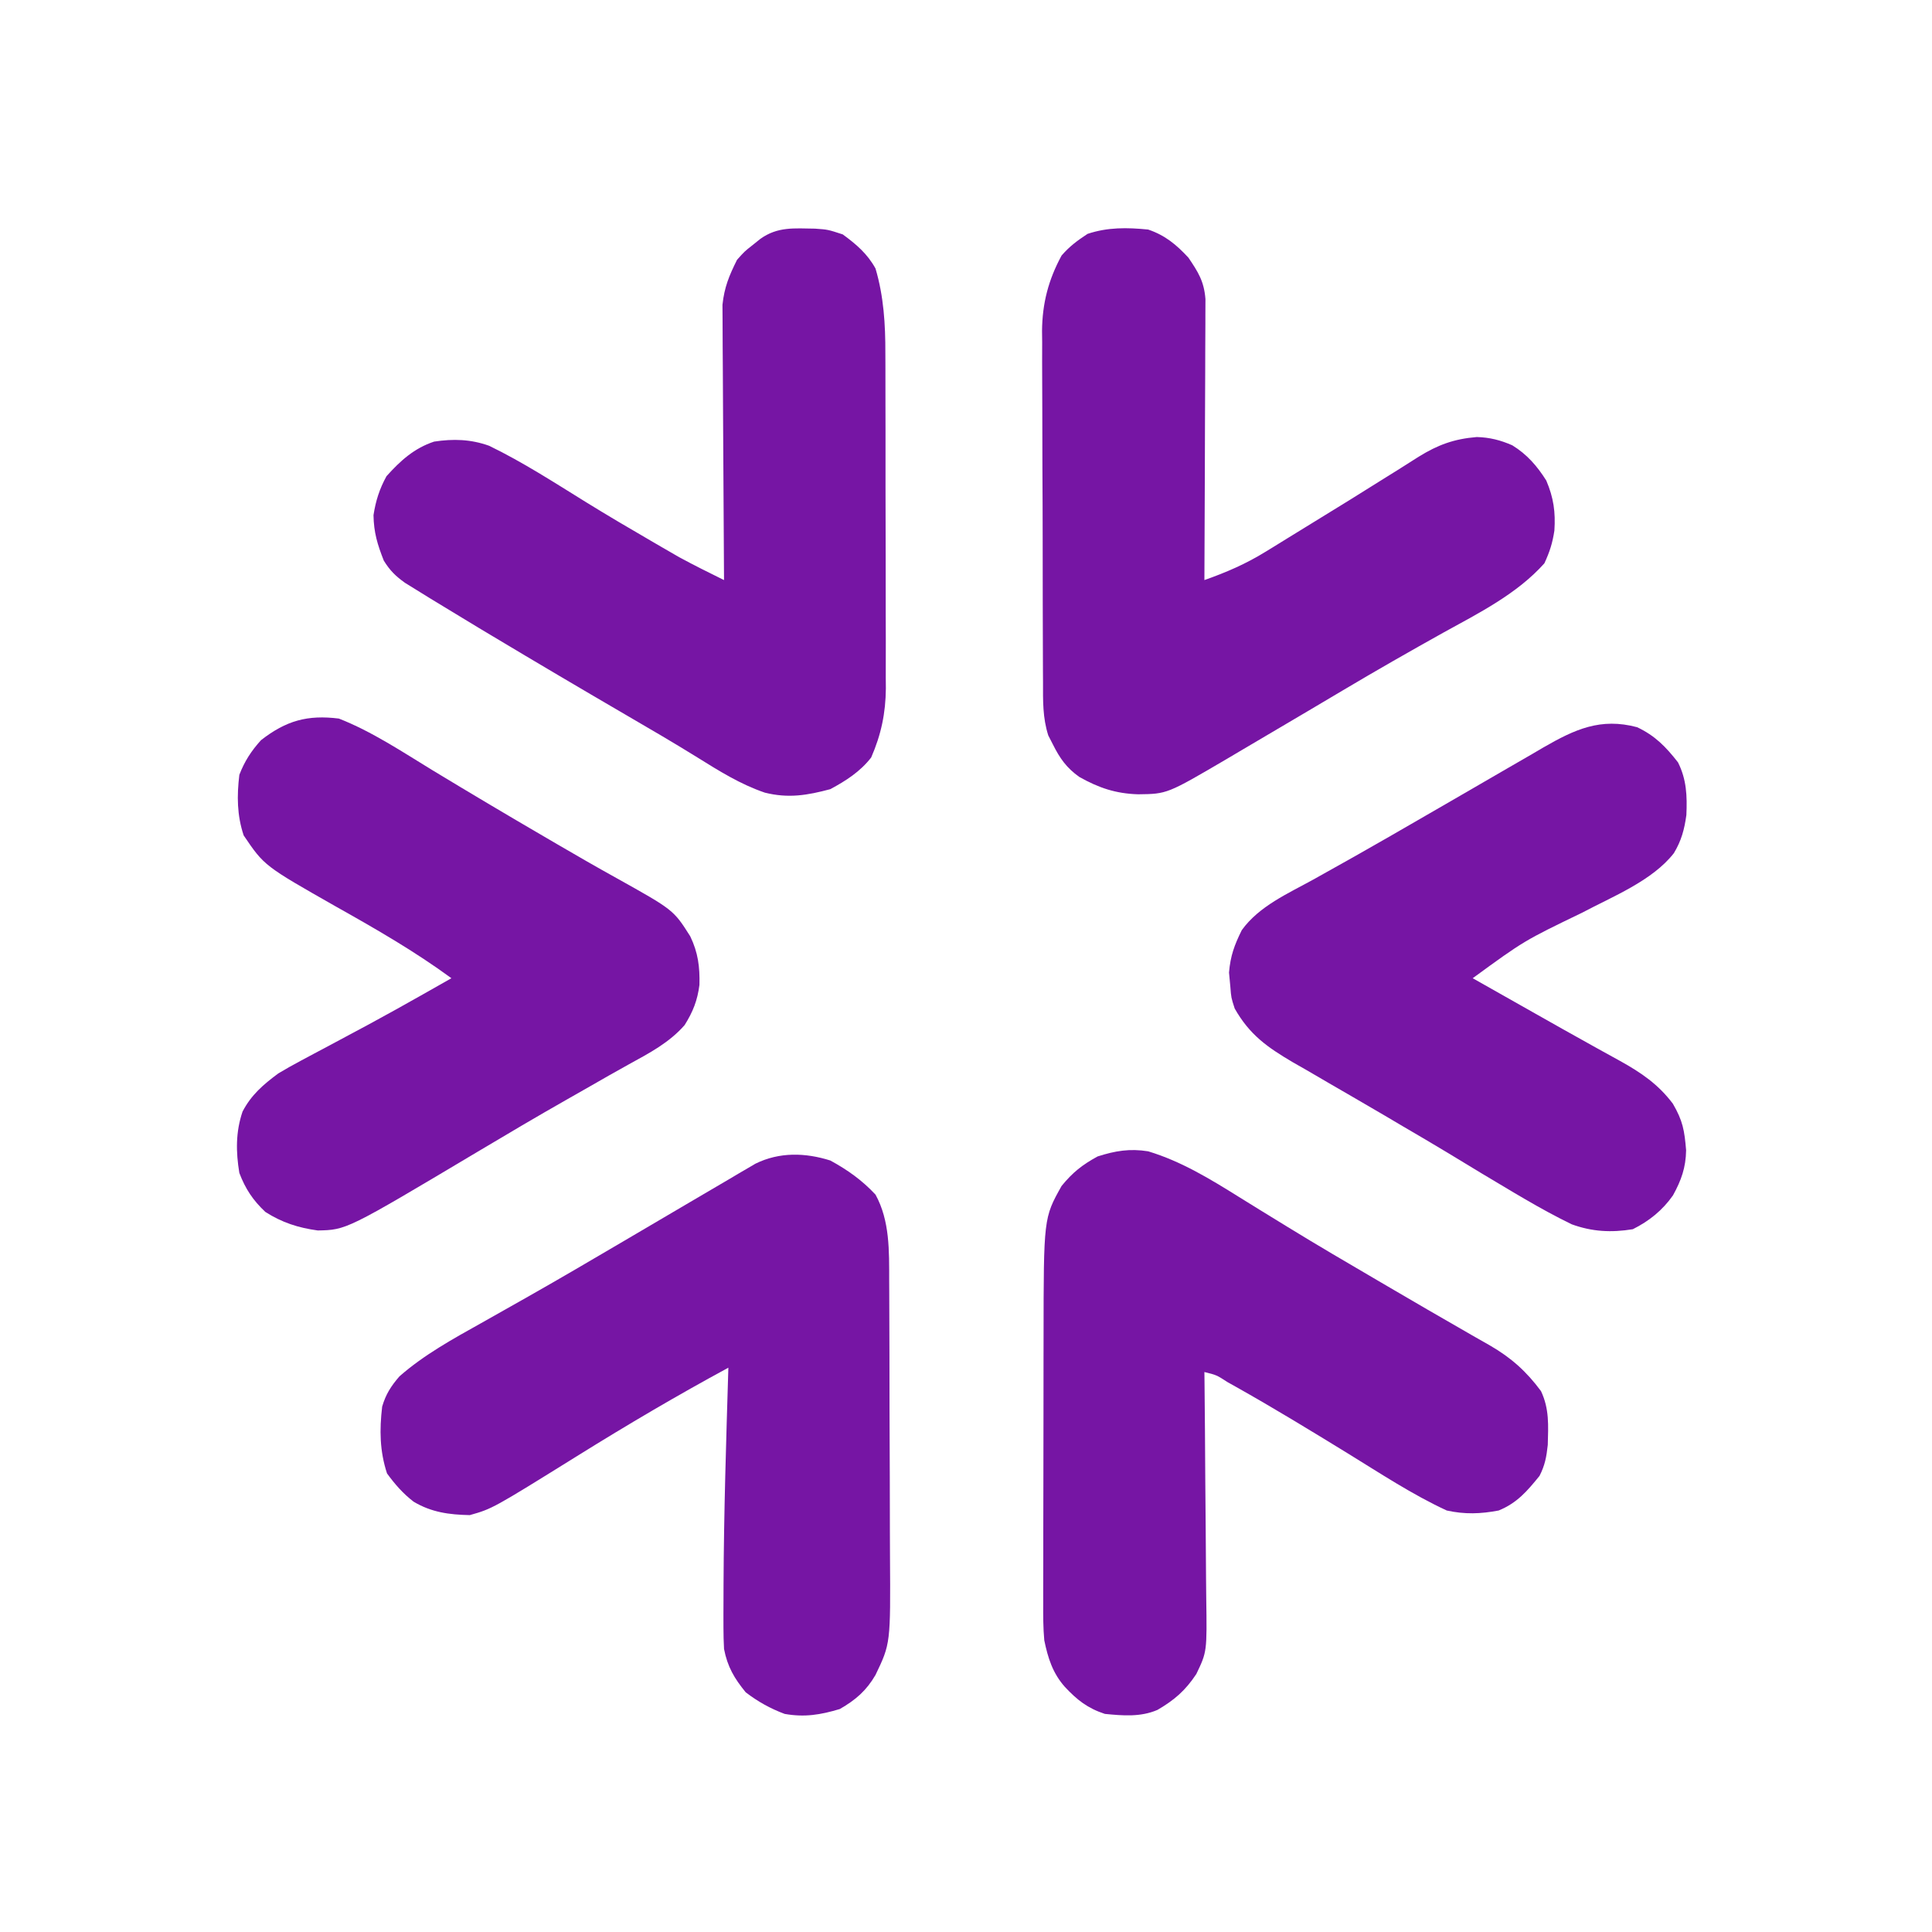
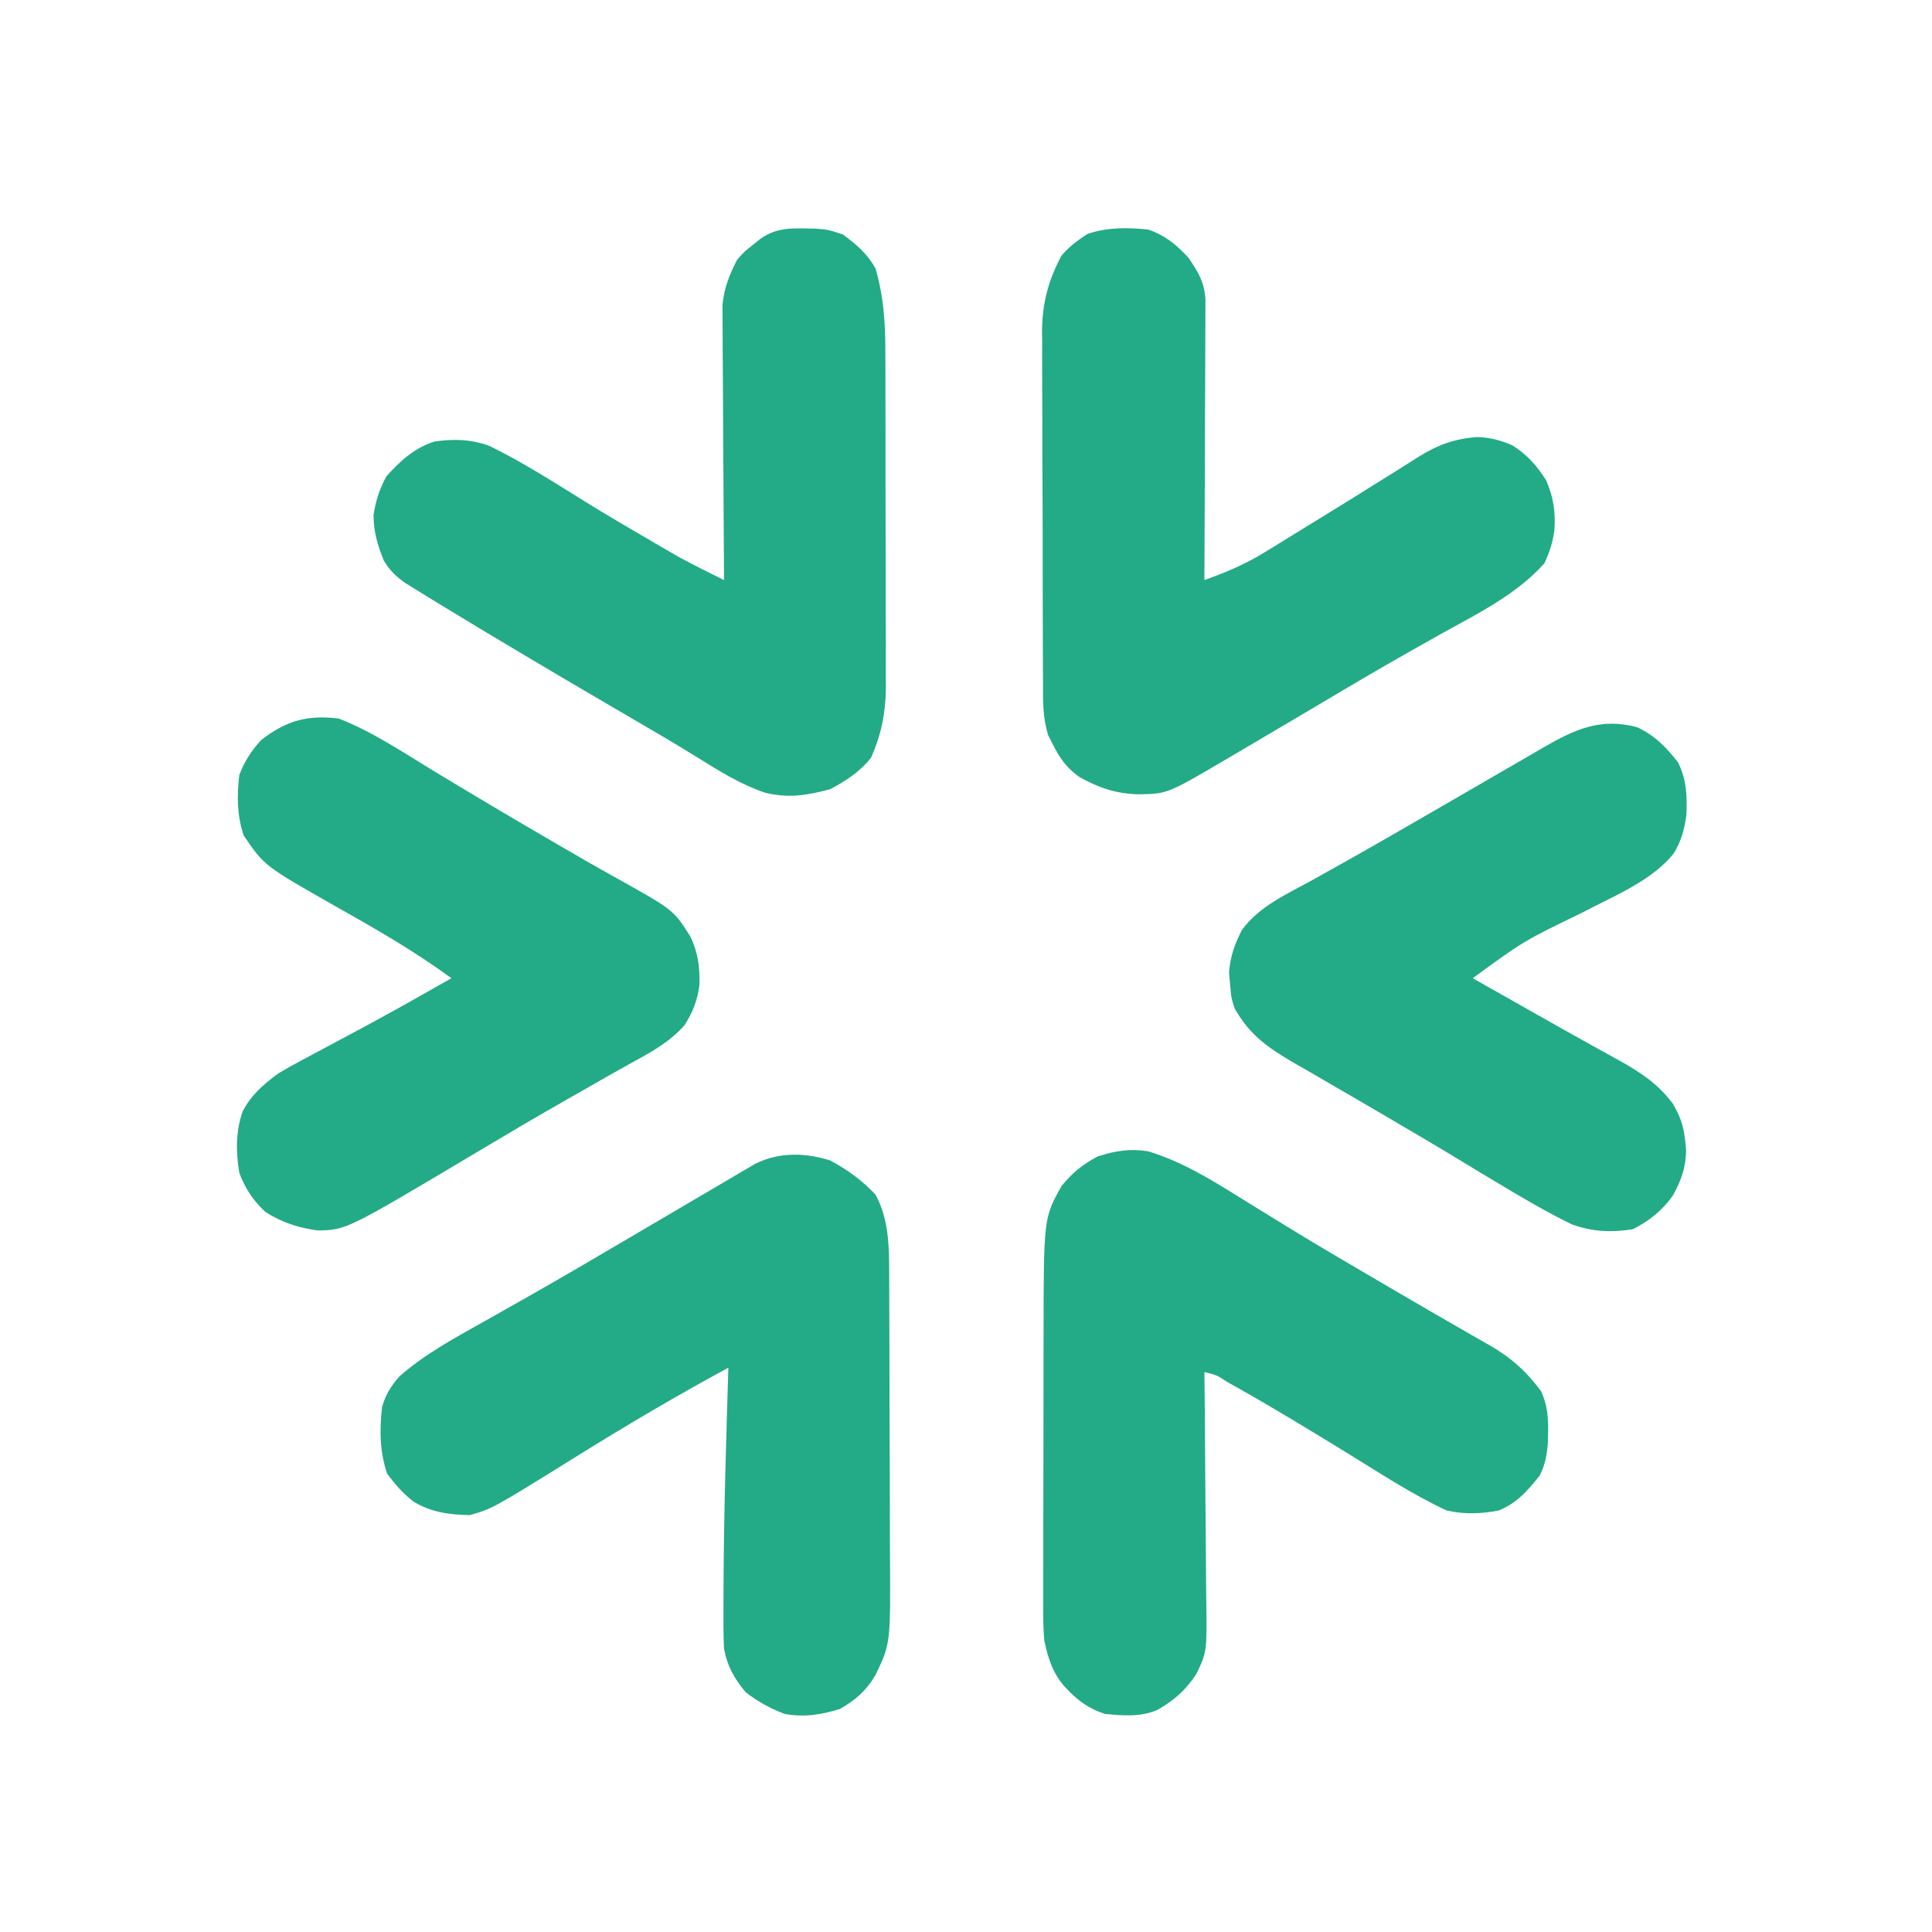
<svg xmlns="http://www.w3.org/2000/svg" width="500" zoomAndPan="magnify" viewBox="0 0 375 375" height="500" preserveAspectRatio="xMidYMid meet" version="1.2">
  <defs>
    <clipPath id="ba179b32fa">
      <path d="M 72 44 L 335.648 44 L 335.648 177 L 72 177 Z M 72 44 " />
    </clipPath>
  </defs>
  <g id="1d9153943b">
    <g clip-rule="nonzero" clip-path="url(#ba179b32fa)">
-       <path style=" stroke:none;fill-rule:nonzero;fill:#7615a4;fill-opacity:1;" d="M 413.527 57.152 C 416.031 56.867 416.031 56.867 419.207 56.906 L 420.895 56.918 C 422.676 56.934 424.453 56.965 426.234 56.996 C 427.441 57.008 428.648 57.02 429.852 57.031 C 432.812 57.059 435.77 57.102 438.73 57.152 C 441.707 62.754 443.887 68.504 446.016 74.469 L 447.141 77.59 C 448.141 80.367 449.141 83.148 450.133 85.93 C 450.965 88.246 451.793 90.562 452.625 92.875 C 457.91 107.566 463.102 122.289 468.203 137.043 C 472.48 149.395 477 161.656 481.762 173.832 C 482.406 175.59 482.406 175.59 482.406 176.43 C 479.105 176.535 475.801 176.613 472.496 176.664 C 470.82 176.691 469.145 176.746 467.469 176.801 L 464.277 176.844 C 463.309 176.863 462.336 176.887 461.332 176.91 L 458.887 176.43 C 456.68 173.719 455.641 170.559 454.469 167.285 L 453.461 164.48 L 452.43 161.574 C 452.082 160.605 451.734 159.637 451.371 158.641 C 448.809 151.461 448.809 151.461 448.809 149.551 L 405.129 149.551 C 403.559 153.215 402.145 156.633 400.922 160.387 L 400.039 163.074 L 399.145 165.828 C 398.551 167.652 397.953 169.48 397.352 171.305 L 396.562 173.738 C 395.891 175.59 395.891 175.59 395.051 176.43 C 393.309 176.504 391.566 176.52 389.824 176.512 L 386.617 176.504 L 383.238 176.484 C 382.109 176.48 380.98 176.477 379.848 176.473 C 377.078 176.461 374.305 176.449 371.531 176.43 C 372.004 172.246 372.922 168.656 374.43 164.727 L 375.062 163.055 C 375.512 161.859 375.969 160.664 376.426 159.469 C 377.688 156.176 378.922 152.879 380.156 149.578 L 380.941 147.484 C 383.75 139.965 386.422 132.402 389.066 124.824 L 389.789 122.75 C 392.707 114.375 395.594 105.988 398.445 97.59 L 399.301 95.07 C 400.672 91.043 402.039 87.016 403.398 82.988 C 410.699 61.398 410.699 61.398 413.527 57.152 M 426.129 84.875 C 424.75 88.746 423.379 92.621 422.02 96.5 C 421.332 98.465 420.641 100.426 419.941 102.387 C 418.887 105.371 417.836 108.359 416.793 111.348 C 416.367 112.559 415.941 113.77 415.512 114.977 C 414.898 116.703 414.293 118.434 413.691 120.164 L 412.617 123.219 C 411.629 126.355 411.629 126.355 411.848 131.07 L 442.09 131.07 C 441.469 126.332 441.469 126.332 440.281 121.91 L 439.703 120.176 L 439.078 118.359 L 438.43 116.422 C 437.746 114.391 437.059 112.363 436.367 110.336 L 435.004 106.301 C 434.133 103.707 433.258 101.117 432.379 98.523 C 430.836 93.98 429.32 89.426 427.809 84.875 Z M 158.191 44.379 C 160.695 44.555 160.695 44.555 163.582 45.5 C 166.215 47.426 168.352 49.254 169.934 52.113 C 171.539 57.531 171.863 62.984 171.848 68.594 L 171.859 70.898 C 171.871 73.379 171.871 75.859 171.867 78.34 L 171.879 83.562 C 171.883 87.195 171.883 90.832 171.879 94.465 C 171.875 99.113 171.887 103.758 171.91 108.402 C 171.922 111.992 171.922 115.582 171.918 119.172 C 171.918 120.883 171.926 122.594 171.934 124.309 C 171.941 126.703 171.938 129.102 171.926 131.5 L 171.945 133.613 C 171.906 138.43 171.027 142.605 169.094 147.031 C 166.961 149.777 164.211 151.535 161.168 153.176 C 156.656 154.383 153.016 154.984 148.465 153.855 C 143.707 152.234 139.586 149.648 135.34 147.004 C 130.688 144.113 125.953 141.367 121.219 138.605 C 112.613 133.59 104.035 128.527 95.492 123.406 L 92.977 121.902 C 90.625 120.488 88.277 119.066 85.938 117.633 L 83.367 116.07 C 82.539 115.559 81.711 115.043 80.859 114.516 L 78.598 113.121 C 76.754 111.793 75.68 110.734 74.492 108.812 C 73.258 105.668 72.555 103.379 72.496 99.992 C 72.922 97.215 73.66 94.898 75.016 92.434 C 77.727 89.414 80.383 87.004 84.258 85.715 C 87.988 85.152 91.344 85.246 94.918 86.516 C 101.477 89.688 107.621 93.684 113.812 97.512 C 117.957 100.07 122.148 102.539 126.359 104.98 L 128.316 106.121 L 130.199 107.207 L 131.828 108.148 C 134.691 109.711 137.613 111.148 140.535 112.594 L 140.52 110.496 C 140.469 103.957 140.43 97.422 140.406 90.883 C 140.395 87.523 140.375 84.164 140.348 80.805 C 140.32 77.555 140.301 74.309 140.297 71.062 C 140.293 69.828 140.281 68.594 140.27 67.359 C 140.254 65.621 140.246 63.883 140.25 62.148 L 140.23 59.156 C 140.598 55.73 141.523 53.512 143.055 50.434 C 144.527 48.789 144.527 48.789 146.047 47.598 L 147.574 46.371 C 150.938 43.957 154.16 44.328 158.191 44.379 M 222.855 44.555 C 226.125 45.656 228.332 47.48 230.676 50.016 C 232.574 52.824 233.707 54.605 233.977 58.047 L 233.965 61.098 L 233.965 62.789 C 233.961 64.625 233.953 66.461 233.938 68.297 L 233.93 72.125 C 233.922 75.477 233.906 78.828 233.887 82.184 C 233.871 85.605 233.863 89.027 233.855 92.453 C 233.84 99.168 233.809 105.879 233.773 112.594 C 238.059 111.078 241.82 109.457 245.703 107.059 L 247.121 106.191 C 248.113 105.582 249.105 104.969 250.094 104.355 C 251.648 103.391 253.203 102.434 254.762 101.484 C 259.539 98.57 264.289 95.621 269.023 92.641 L 271.293 91.23 C 272.656 90.383 274.016 89.52 275.367 88.648 C 279.121 86.328 282.227 85.195 286.637 84.828 C 289.141 84.895 291.246 85.43 293.535 86.434 C 296.398 88.195 298.344 90.445 300.133 93.273 C 301.559 96.629 301.941 99.395 301.707 102.984 C 301.332 105.426 300.816 107.055 299.766 109.336 C 294.492 115.254 287.055 118.992 280.184 122.777 C 273.641 126.426 267.145 130.133 260.707 133.961 L 253.844 138.031 C 249.418 140.656 244.984 143.27 240.547 145.875 L 238 147.383 C 226.535 154.105 226.535 154.105 220.91 154.172 C 216.559 154.039 213.281 152.93 209.496 150.805 C 207.027 149.051 205.723 147.207 204.375 144.512 L 203.469 142.746 C 202.367 139.289 202.445 136.023 202.449 132.41 L 202.434 130.02 C 202.418 127.41 202.414 124.801 202.41 122.191 L 202.395 116.73 C 202.387 112.918 202.383 109.102 202.383 105.285 C 202.383 100.414 202.359 95.539 202.332 90.664 C 202.316 86.906 202.309 83.145 202.309 79.387 C 202.309 77.59 202.301 75.793 202.289 74 C 202.27 71.477 202.277 68.957 202.285 66.438 L 202.258 64.215 C 202.312 58.871 203.492 54.316 206.055 49.594 C 207.641 47.781 209.051 46.742 211.094 45.395 C 214.988 44.094 218.785 44.145 222.855 44.555 " />
+       <path style=" stroke:none;fill-rule:nonzero;fill:#22ab86;fill-opacity:1;" d="M 413.527 57.152 C 416.031 56.867 416.031 56.867 419.207 56.906 L 420.895 56.918 C 422.676 56.934 424.453 56.965 426.234 56.996 C 427.441 57.008 428.648 57.02 429.852 57.031 C 432.812 57.059 435.77 57.102 438.73 57.152 C 441.707 62.754 443.887 68.504 446.016 74.469 L 447.141 77.59 C 448.141 80.367 449.141 83.148 450.133 85.93 C 450.965 88.246 451.793 90.562 452.625 92.875 C 457.91 107.566 463.102 122.289 468.203 137.043 C 472.48 149.395 477 161.656 481.762 173.832 C 482.406 175.59 482.406 175.59 482.406 176.43 C 479.105 176.535 475.801 176.613 472.496 176.664 C 470.82 176.691 469.145 176.746 467.469 176.801 L 464.277 176.844 C 463.309 176.863 462.336 176.887 461.332 176.91 L 458.887 176.43 C 456.68 173.719 455.641 170.559 454.469 167.285 L 453.461 164.48 L 452.43 161.574 C 452.082 160.605 451.734 159.637 451.371 158.641 C 448.809 151.461 448.809 151.461 448.809 149.551 L 405.129 149.551 C 403.559 153.215 402.145 156.633 400.922 160.387 L 400.039 163.074 L 399.145 165.828 C 398.551 167.652 397.953 169.48 397.352 171.305 L 396.562 173.738 C 395.891 175.59 395.891 175.59 395.051 176.43 C 393.309 176.504 391.566 176.52 389.824 176.512 L 386.617 176.504 L 383.238 176.484 C 382.109 176.48 380.98 176.477 379.848 176.473 C 377.078 176.461 374.305 176.449 371.531 176.43 C 372.004 172.246 372.922 168.656 374.43 164.727 L 375.062 163.055 C 375.512 161.859 375.969 160.664 376.426 159.469 C 377.688 156.176 378.922 152.879 380.156 149.578 L 380.941 147.484 C 383.75 139.965 386.422 132.402 389.066 124.824 L 389.789 122.75 C 392.707 114.375 395.594 105.988 398.445 97.59 L 399.301 95.07 C 400.672 91.043 402.039 87.016 403.398 82.988 C 410.699 61.398 410.699 61.398 413.527 57.152 M 426.129 84.875 C 424.75 88.746 423.379 92.621 422.02 96.5 C 421.332 98.465 420.641 100.426 419.941 102.387 C 418.887 105.371 417.836 108.359 416.793 111.348 C 416.367 112.559 415.941 113.77 415.512 114.977 C 414.898 116.703 414.293 118.434 413.691 120.164 L 412.617 123.219 C 411.629 126.355 411.629 126.355 411.848 131.07 L 442.09 131.07 C 441.469 126.332 441.469 126.332 440.281 121.91 L 439.703 120.176 L 439.078 118.359 L 438.43 116.422 C 437.746 114.391 437.059 112.363 436.367 110.336 L 435.004 106.301 C 434.133 103.707 433.258 101.117 432.379 98.523 C 430.836 93.98 429.32 89.426 427.809 84.875 Z M 158.191 44.379 C 160.695 44.555 160.695 44.555 163.582 45.5 C 166.215 47.426 168.352 49.254 169.934 52.113 C 171.539 57.531 171.863 62.984 171.848 68.594 L 171.859 70.898 C 171.871 73.379 171.871 75.859 171.867 78.34 L 171.879 83.562 C 171.883 87.195 171.883 90.832 171.879 94.465 C 171.875 99.113 171.887 103.758 171.91 108.402 C 171.922 111.992 171.922 115.582 171.918 119.172 C 171.918 120.883 171.926 122.594 171.934 124.309 C 171.941 126.703 171.938 129.102 171.926 131.5 L 171.945 133.613 C 171.906 138.43 171.027 142.605 169.094 147.031 C 166.961 149.777 164.211 151.535 161.168 153.176 C 156.656 154.383 153.016 154.984 148.465 153.855 C 143.707 152.234 139.586 149.648 135.34 147.004 C 130.688 144.113 125.953 141.367 121.219 138.605 C 112.613 133.59 104.035 128.527 95.492 123.406 L 92.977 121.902 C 90.625 120.488 88.277 119.066 85.938 117.633 L 83.367 116.07 C 82.539 115.559 81.711 115.043 80.859 114.516 L 78.598 113.121 C 76.754 111.793 75.68 110.734 74.492 108.812 C 73.258 105.668 72.555 103.379 72.496 99.992 C 72.922 97.215 73.66 94.898 75.016 92.434 C 77.727 89.414 80.383 87.004 84.258 85.715 C 87.988 85.152 91.344 85.246 94.918 86.516 C 101.477 89.688 107.621 93.684 113.812 97.512 C 117.957 100.07 122.148 102.539 126.359 104.98 L 128.316 106.121 L 130.199 107.207 L 131.828 108.148 C 134.691 109.711 137.613 111.148 140.535 112.594 L 140.52 110.496 C 140.469 103.957 140.43 97.422 140.406 90.883 C 140.395 87.523 140.375 84.164 140.348 80.805 C 140.32 77.555 140.301 74.309 140.297 71.062 C 140.293 69.828 140.281 68.594 140.27 67.359 C 140.254 65.621 140.246 63.883 140.25 62.148 L 140.23 59.156 C 140.598 55.73 141.523 53.512 143.055 50.434 C 144.527 48.789 144.527 48.789 146.047 47.598 L 147.574 46.371 C 150.938 43.957 154.16 44.328 158.191 44.379 M 222.855 44.555 C 226.125 45.656 228.332 47.48 230.676 50.016 C 232.574 52.824 233.707 54.605 233.977 58.047 L 233.965 61.098 L 233.965 62.789 C 233.961 64.625 233.953 66.461 233.938 68.297 L 233.93 72.125 C 233.922 75.477 233.906 78.828 233.887 82.184 C 233.871 85.605 233.863 89.027 233.855 92.453 C 233.84 99.168 233.809 105.879 233.773 112.594 C 238.059 111.078 241.82 109.457 245.703 107.059 L 247.121 106.191 C 248.113 105.582 249.105 104.969 250.094 104.355 C 251.648 103.391 253.203 102.434 254.762 101.484 C 259.539 98.57 264.289 95.621 269.023 92.641 L 271.293 91.23 C 272.656 90.383 274.016 89.52 275.367 88.648 C 279.121 86.328 282.227 85.195 286.637 84.828 C 289.141 84.895 291.246 85.43 293.535 86.434 C 296.398 88.195 298.344 90.445 300.133 93.273 C 301.559 96.629 301.941 99.395 301.707 102.984 C 301.332 105.426 300.816 107.055 299.766 109.336 C 294.492 115.254 287.055 118.992 280.184 122.777 C 273.641 126.426 267.145 130.133 260.707 133.961 L 253.844 138.031 C 249.418 140.656 244.984 143.27 240.547 145.875 L 238 147.383 C 226.535 154.105 226.535 154.105 220.91 154.172 C 216.559 154.039 213.281 152.93 209.496 150.805 C 207.027 149.051 205.723 147.207 204.375 144.512 L 203.469 142.746 C 202.367 139.289 202.445 136.023 202.449 132.41 L 202.434 130.02 C 202.418 127.41 202.414 124.801 202.41 122.191 L 202.395 116.73 C 202.387 112.918 202.383 109.102 202.383 105.285 C 202.383 100.414 202.359 95.539 202.332 90.664 C 202.316 86.906 202.309 83.145 202.309 79.387 C 202.309 77.59 202.301 75.793 202.289 74 C 202.27 71.477 202.277 68.957 202.285 66.438 L 202.258 64.215 C 202.312 58.871 203.492 54.316 206.055 49.594 C 207.641 47.781 209.051 46.742 211.094 45.395 C 214.988 44.094 218.785 44.145 222.855 44.555 " />
    </g>
-     <path style=" stroke:none;fill-rule:nonzero;fill:#7615a4;fill-opacity:1;" d="M 161.168 225.254 C 164.527 227.086 167.316 229.074 169.934 231.871 C 172.73 236.949 172.582 242.832 172.59 248.488 L 172.602 250.684 C 172.613 253.07 172.621 255.457 172.625 257.844 L 172.641 262.848 C 172.648 266.34 172.652 269.832 172.656 273.328 C 172.66 277.789 172.68 282.246 172.707 286.707 C 172.723 290.152 172.727 293.598 172.727 297.043 C 172.73 298.688 172.734 300.328 172.746 301.973 C 172.855 319.016 172.855 319.016 169.934 325.109 C 168.148 328.168 166.102 329.938 163.004 331.723 C 159.238 332.852 156.184 333.355 152.297 332.668 C 149.488 331.613 147.113 330.293 144.734 328.469 C 142.496 325.727 141.207 323.508 140.535 320.066 C 140.461 318.68 140.422 317.293 140.422 315.902 L 140.418 313.324 L 140.43 310.512 L 140.438 307.582 C 140.5 293.539 140.953 279.504 141.375 265.469 C 131.488 270.82 121.848 276.5 112.305 282.438 C 95.586 292.836 95.586 292.836 91.188 294.082 C 87.211 294.004 83.738 293.547 80.281 291.477 C 78.211 289.887 76.656 288.094 75.121 285.996 C 73.695 281.641 73.645 277.562 74.176 273.027 C 74.887 270.605 75.895 269.047 77.535 267.148 C 82.32 262.945 87.891 259.898 93.422 256.801 C 96.027 255.344 98.625 253.871 101.219 252.398 L 102.852 251.473 C 108.746 248.133 114.59 244.703 120.43 241.27 L 123.5 239.465 C 127.234 237.273 130.969 235.078 134.699 232.879 C 136.941 231.559 139.184 230.242 141.43 228.93 L 143.367 227.781 L 145.133 226.75 L 146.637 225.867 C 151.305 223.574 156.312 223.723 161.168 225.254 " />
-     <path style=" stroke:none;fill-rule:nonzero;fill:#7615a4;fill-opacity:1;" d="M 222.855 223.469 C 229.285 225.41 234.883 228.836 240.547 232.371 C 243.113 233.973 245.691 235.551 248.27 237.133 L 249.883 238.125 C 255.719 241.707 261.621 245.164 267.531 248.617 L 270.617 250.422 C 274.965 252.969 279.316 255.5 283.691 258.004 C 284.352 258.387 285.016 258.77 285.695 259.16 C 286.863 259.832 288.031 260.5 289.207 261.16 C 293.305 263.527 296.305 266.219 299.109 270.016 C 300.742 273.488 300.523 276.672 300.422 280.449 C 300.168 282.793 299.879 284.395 298.82 286.469 C 296.402 289.441 294.48 291.719 290.891 293.188 C 287.363 293.855 284.32 293.961 280.812 293.188 C 274.109 290.086 267.875 285.957 261.59 282.094 C 254.422 277.695 247.25 273.312 239.918 269.195 L 238.27 268.273 C 236.145 266.895 236.145 266.895 233.773 266.309 L 233.797 268.336 C 233.863 274.664 233.914 280.992 233.945 287.316 C 233.965 290.57 233.988 293.82 234.027 297.074 C 234.062 300.215 234.086 303.359 234.094 306.5 C 234.098 307.695 234.109 308.891 234.129 310.086 C 234.281 320.598 234.281 320.598 232.203 324.93 C 230.066 328.152 227.961 329.965 224.656 331.895 C 221.363 333.305 217.969 333.012 214.453 332.668 C 211.09 331.566 209.062 329.961 206.684 327.418 C 204.32 324.746 203.406 321.828 202.695 318.387 C 202.473 315.973 202.473 313.582 202.488 311.16 L 202.484 309.043 C 202.48 306.746 202.492 304.449 202.5 302.152 C 202.5 300.543 202.5 298.938 202.5 297.328 C 202.504 293.961 202.508 290.594 202.52 287.23 C 202.535 282.938 202.539 278.641 202.539 274.348 C 202.539 271.027 202.543 267.707 202.547 264.387 C 202.551 262.805 202.551 261.223 202.555 259.641 C 202.574 236.406 202.574 236.406 206.055 230.191 C 208.207 227.559 210.051 226.102 213.035 224.469 C 216.469 223.363 219.312 222.902 222.855 223.469 " />
-     <path style=" stroke:none;fill-rule:nonzero;fill:#7615a4;fill-opacity:1;" d="M 65.777 139.473 C 72.188 141.984 78.086 145.93 83.941 149.5 C 91.148 153.867 98.395 158.172 105.676 162.414 L 108.195 163.887 C 111.977 166.094 115.766 168.277 119.594 170.398 C 130.723 176.609 130.723 176.609 133.973 181.73 C 135.504 184.914 135.848 187.68 135.762 191.16 C 135.375 194.184 134.504 196.387 132.887 198.965 C 129.91 202.379 126.039 204.402 122.117 206.555 C 119.547 207.969 117.004 209.43 114.461 210.891 C 112.996 211.727 111.527 212.562 110.062 213.395 C 104.184 216.734 98.367 220.176 92.562 223.637 C 67.246 238.727 67.246 238.727 61.676 238.832 C 57.887 238.316 54.73 237.297 51.496 235.23 C 49.09 232.961 47.633 230.762 46.457 227.672 C 45.777 223.574 45.734 219.723 47.078 215.758 C 48.785 212.484 51.105 210.52 54.016 208.352 C 55.445 207.496 56.895 206.68 58.367 205.898 L 60.875 204.555 L 63.52 203.152 L 68.945 200.246 L 71.629 198.809 C 75.156 196.895 78.668 194.949 82.156 192.969 L 83.859 192.004 C 85.113 191.293 86.363 190.582 87.617 189.871 C 80.504 184.656 73 180.34 65.32 176.027 C 51.289 168.055 51.289 168.055 47.297 162.152 C 45.992 158.234 45.965 154.477 46.457 150.391 C 47.465 147.77 48.773 145.75 50.656 143.672 C 55.551 139.855 59.699 138.719 65.777 139.473 " />
-     <path style=" stroke:none;fill-rule:nonzero;fill:#7615a4;fill-opacity:1;" d="M 317.77 141.152 C 321.25 142.797 323.344 144.957 325.699 147.977 C 327.371 151.297 327.488 154.523 327.324 158.195 C 326.941 160.988 326.355 163.184 324.895 165.602 C 320.699 170.977 312.965 174.027 307.062 177.168 C 295.824 182.594 295.824 182.594 285.852 189.871 L 292.043 193.371 L 297.328 196.359 C 301.309 198.613 305.293 200.863 309.301 203.082 L 311.133 204.098 C 312.234 204.707 313.336 205.316 314.441 205.922 C 318.543 208.199 321.875 210.465 324.703 214.23 C 326.641 217.551 326.953 219.43 327.273 223.262 C 327.219 226.617 326.34 229.09 324.727 232.016 C 322.691 234.918 320.113 237 316.93 238.59 C 312.758 239.27 309.043 239.082 305.059 237.633 C 301.934 236.109 298.93 234.465 295.934 232.711 L 293.996 231.578 C 289.699 229.047 285.438 226.461 281.176 223.867 C 278.219 222.078 275.238 220.332 272.254 218.59 L 268.82 216.559 C 266.641 215.273 264.453 214 262.258 212.734 C 259.406 211.094 256.562 209.434 253.723 207.773 L 250.961 206.199 C 245.953 203.25 242.543 200.844 239.652 195.75 C 238.973 193.652 238.973 193.652 238.812 191.551 L 238.551 188.77 C 238.828 185.504 239.598 183.434 241.027 180.543 C 244.395 175.863 250.004 173.438 254.93 170.711 C 257.59 169.223 260.25 167.734 262.906 166.242 C 267.531 163.637 272.125 160.977 276.719 158.32 L 282.195 155.156 C 285.688 153.141 289.172 151.117 292.656 149.094 L 297.402 146.352 L 299.566 145.082 C 305.703 141.547 310.684 139.262 317.77 141.152 " />
+     <path style=" stroke:none;fill-rule:nonzero;fill:#22ab86;fill-opacity:1;" d="M 161.168 225.254 C 164.527 227.086 167.316 229.074 169.934 231.871 C 172.73 236.949 172.582 242.832 172.59 248.488 L 172.602 250.684 C 172.613 253.07 172.621 255.457 172.625 257.844 L 172.641 262.848 C 172.648 266.34 172.652 269.832 172.656 273.328 C 172.66 277.789 172.68 282.246 172.707 286.707 C 172.723 290.152 172.727 293.598 172.727 297.043 C 172.73 298.688 172.734 300.328 172.746 301.973 C 172.855 319.016 172.855 319.016 169.934 325.109 C 168.148 328.168 166.102 329.938 163.004 331.723 C 159.238 332.852 156.184 333.355 152.297 332.668 C 149.488 331.613 147.113 330.293 144.734 328.469 C 142.496 325.727 141.207 323.508 140.535 320.066 C 140.461 318.68 140.422 317.293 140.422 315.902 L 140.418 313.324 L 140.43 310.512 L 140.438 307.582 C 140.5 293.539 140.953 279.504 141.375 265.469 C 131.488 270.82 121.848 276.5 112.305 282.438 C 95.586 292.836 95.586 292.836 91.188 294.082 C 87.211 294.004 83.738 293.547 80.281 291.477 C 78.211 289.887 76.656 288.094 75.121 285.996 C 73.695 281.641 73.645 277.562 74.176 273.027 C 74.887 270.605 75.895 269.047 77.535 267.148 C 82.32 262.945 87.891 259.898 93.422 256.801 C 96.027 255.344 98.625 253.871 101.219 252.398 L 102.852 251.473 C 108.746 248.133 114.59 244.703 120.43 241.27 L 123.5 239.465 C 127.234 237.273 130.969 235.078 134.699 232.879 C 136.941 231.559 139.184 230.242 141.43 228.93 L 143.367 227.781 L 145.133 226.75 L 146.637 225.867 C 151.305 223.574 156.312 223.723 161.168 225.254 " />
+     <path style=" stroke:none;fill-rule:nonzero;fill:#22ab86;fill-opacity:1;" d="M 222.855 223.469 C 229.285 225.41 234.883 228.836 240.547 232.371 C 243.113 233.973 245.691 235.551 248.27 237.133 L 249.883 238.125 C 255.719 241.707 261.621 245.164 267.531 248.617 L 270.617 250.422 C 274.965 252.969 279.316 255.5 283.691 258.004 C 284.352 258.387 285.016 258.77 285.695 259.16 C 286.863 259.832 288.031 260.5 289.207 261.16 C 293.305 263.527 296.305 266.219 299.109 270.016 C 300.742 273.488 300.523 276.672 300.422 280.449 C 300.168 282.793 299.879 284.395 298.82 286.469 C 296.402 289.441 294.48 291.719 290.891 293.188 C 287.363 293.855 284.32 293.961 280.812 293.188 C 274.109 290.086 267.875 285.957 261.59 282.094 C 254.422 277.695 247.25 273.312 239.918 269.195 L 238.27 268.273 C 236.145 266.895 236.145 266.895 233.773 266.309 L 233.797 268.336 C 233.863 274.664 233.914 280.992 233.945 287.316 C 233.965 290.57 233.988 293.82 234.027 297.074 C 234.062 300.215 234.086 303.359 234.094 306.5 C 234.098 307.695 234.109 308.891 234.129 310.086 C 234.281 320.598 234.281 320.598 232.203 324.93 C 230.066 328.152 227.961 329.965 224.656 331.895 C 221.363 333.305 217.969 333.012 214.453 332.668 C 211.09 331.566 209.062 329.961 206.684 327.418 C 204.32 324.746 203.406 321.828 202.695 318.387 C 202.473 315.973 202.473 313.582 202.488 311.16 L 202.484 309.043 C 202.48 306.746 202.492 304.449 202.5 302.152 C 202.5 300.543 202.5 298.938 202.5 297.328 C 202.504 293.961 202.508 290.594 202.52 287.23 C 202.535 282.938 202.539 278.641 202.539 274.348 C 202.539 271.027 202.543 267.707 202.547 264.387 C 202.551 262.805 202.551 261.223 202.555 259.641 C 202.574 236.406 202.574 236.406 206.055 230.191 C 208.207 227.559 210.051 226.102 213.035 224.469 C 216.469 223.363 219.312 222.902 222.855 223.469 " />
+     <path style=" stroke:none;fill-rule:nonzero;fill:#22ab86;fill-opacity:1;" d="M 65.777 139.473 C 72.188 141.984 78.086 145.93 83.941 149.5 C 91.148 153.867 98.395 158.172 105.676 162.414 L 108.195 163.887 C 111.977 166.094 115.766 168.277 119.594 170.398 C 130.723 176.609 130.723 176.609 133.973 181.73 C 135.504 184.914 135.848 187.68 135.762 191.16 C 135.375 194.184 134.504 196.387 132.887 198.965 C 129.91 202.379 126.039 204.402 122.117 206.555 C 119.547 207.969 117.004 209.43 114.461 210.891 C 112.996 211.727 111.527 212.562 110.062 213.395 C 104.184 216.734 98.367 220.176 92.562 223.637 C 67.246 238.727 67.246 238.727 61.676 238.832 C 57.887 238.316 54.73 237.297 51.496 235.23 C 49.09 232.961 47.633 230.762 46.457 227.672 C 45.777 223.574 45.734 219.723 47.078 215.758 C 48.785 212.484 51.105 210.52 54.016 208.352 C 55.445 207.496 56.895 206.68 58.367 205.898 L 60.875 204.555 L 63.52 203.152 L 68.945 200.246 L 71.629 198.809 C 75.156 196.895 78.668 194.949 82.156 192.969 L 83.859 192.004 C 85.113 191.293 86.363 190.582 87.617 189.871 C 80.504 184.656 73 180.34 65.32 176.027 C 51.289 168.055 51.289 168.055 47.297 162.152 C 45.992 158.234 45.965 154.477 46.457 150.391 C 47.465 147.77 48.773 145.75 50.656 143.672 C 55.551 139.855 59.699 138.719 65.777 139.473 " />
+     <path style=" stroke:none;fill-rule:nonzero;fill:#22ab86;fill-opacity:1;" d="M 317.77 141.152 C 321.25 142.797 323.344 144.957 325.699 147.977 C 327.371 151.297 327.488 154.523 327.324 158.195 C 326.941 160.988 326.355 163.184 324.895 165.602 C 320.699 170.977 312.965 174.027 307.062 177.168 C 295.824 182.594 295.824 182.594 285.852 189.871 L 292.043 193.371 L 297.328 196.359 C 301.309 198.613 305.293 200.863 309.301 203.082 L 311.133 204.098 C 312.234 204.707 313.336 205.316 314.441 205.922 C 318.543 208.199 321.875 210.465 324.703 214.23 C 326.641 217.551 326.953 219.43 327.273 223.262 C 327.219 226.617 326.34 229.09 324.727 232.016 C 322.691 234.918 320.113 237 316.93 238.59 C 312.758 239.27 309.043 239.082 305.059 237.633 C 301.934 236.109 298.93 234.465 295.934 232.711 L 293.996 231.578 C 289.699 229.047 285.438 226.461 281.176 223.867 C 278.219 222.078 275.238 220.332 272.254 218.59 L 268.82 216.559 C 266.641 215.273 264.453 214 262.258 212.734 C 259.406 211.094 256.562 209.434 253.723 207.773 L 250.961 206.199 C 245.953 203.25 242.543 200.844 239.652 195.75 C 238.973 193.652 238.973 193.652 238.812 191.551 L 238.551 188.77 C 238.828 185.504 239.598 183.434 241.027 180.543 C 244.395 175.863 250.004 173.438 254.93 170.711 C 257.59 169.223 260.25 167.734 262.906 166.242 C 267.531 163.637 272.125 160.977 276.719 158.32 L 282.195 155.156 C 285.688 153.141 289.172 151.117 292.656 149.094 L 297.402 146.352 L 299.566 145.082 C 305.703 141.547 310.684 139.262 317.77 141.152 " />
  </g>
</svg>
